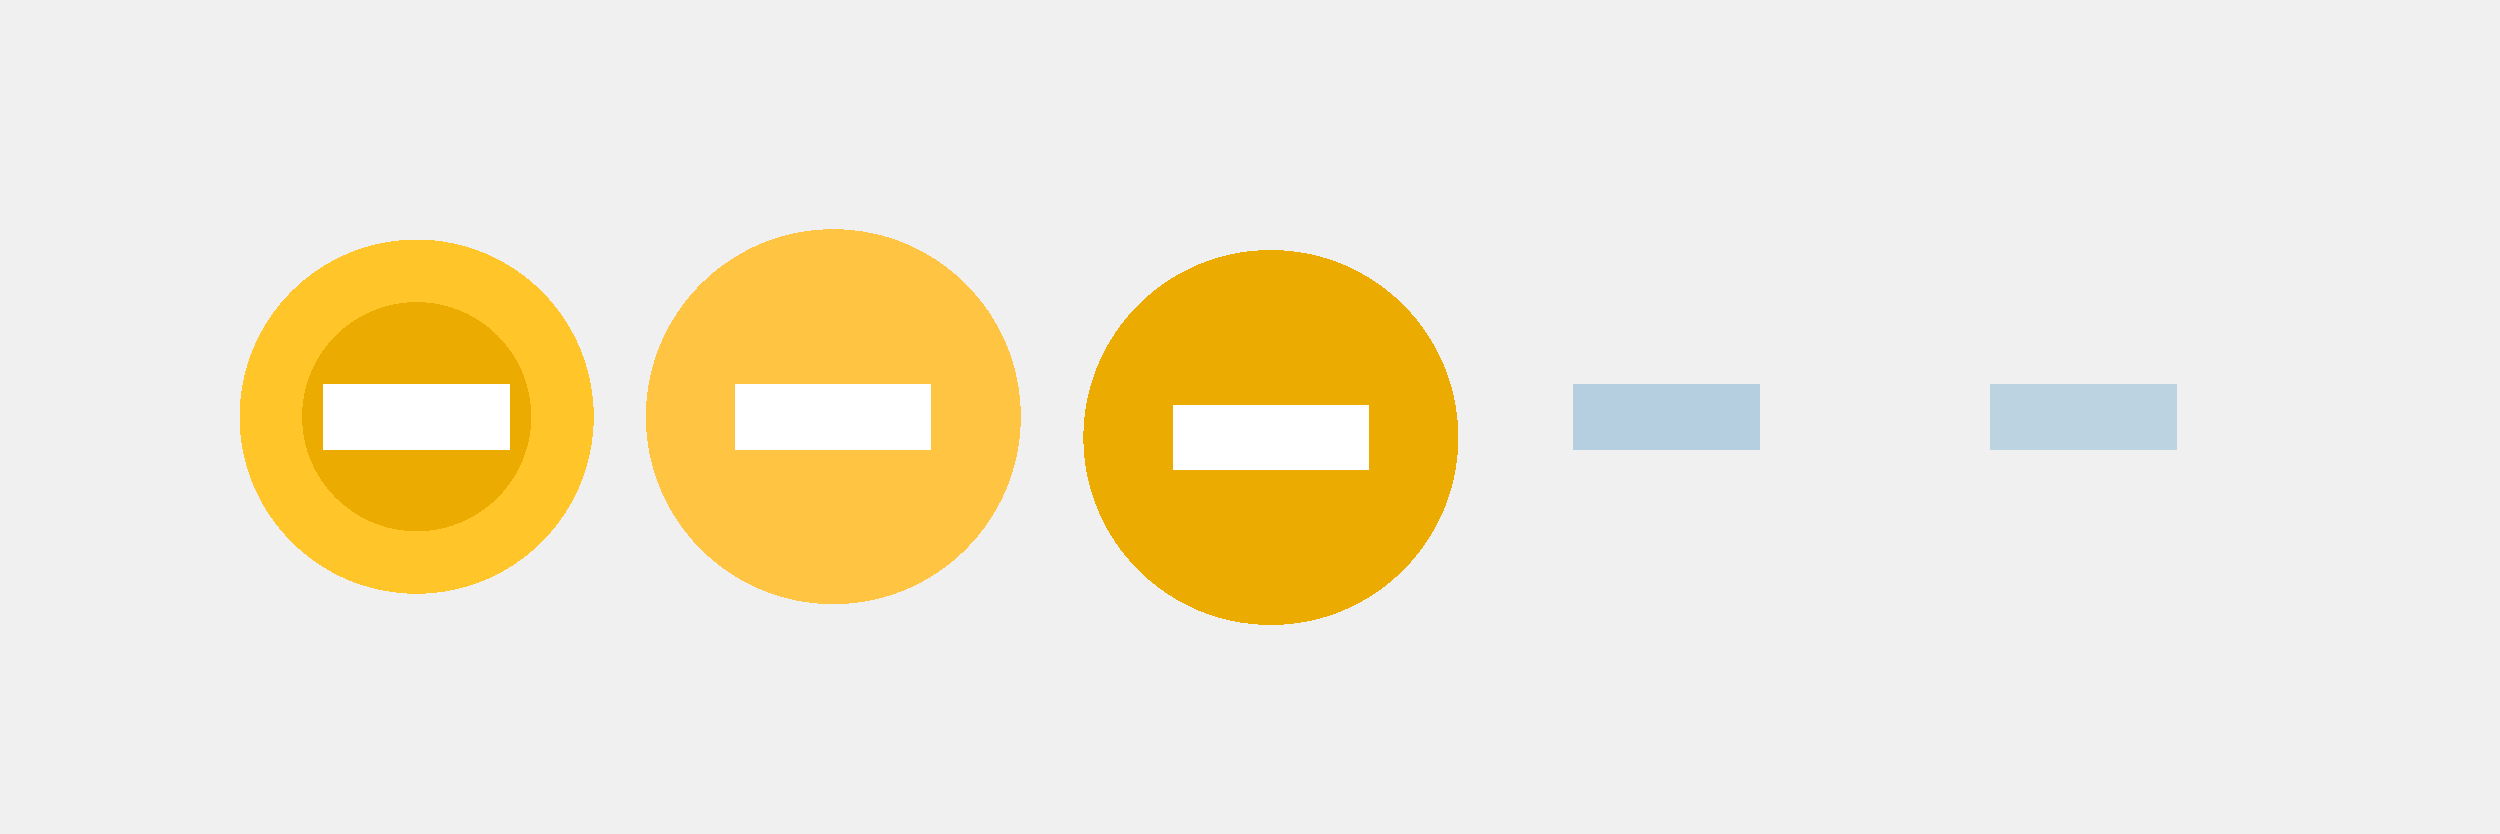
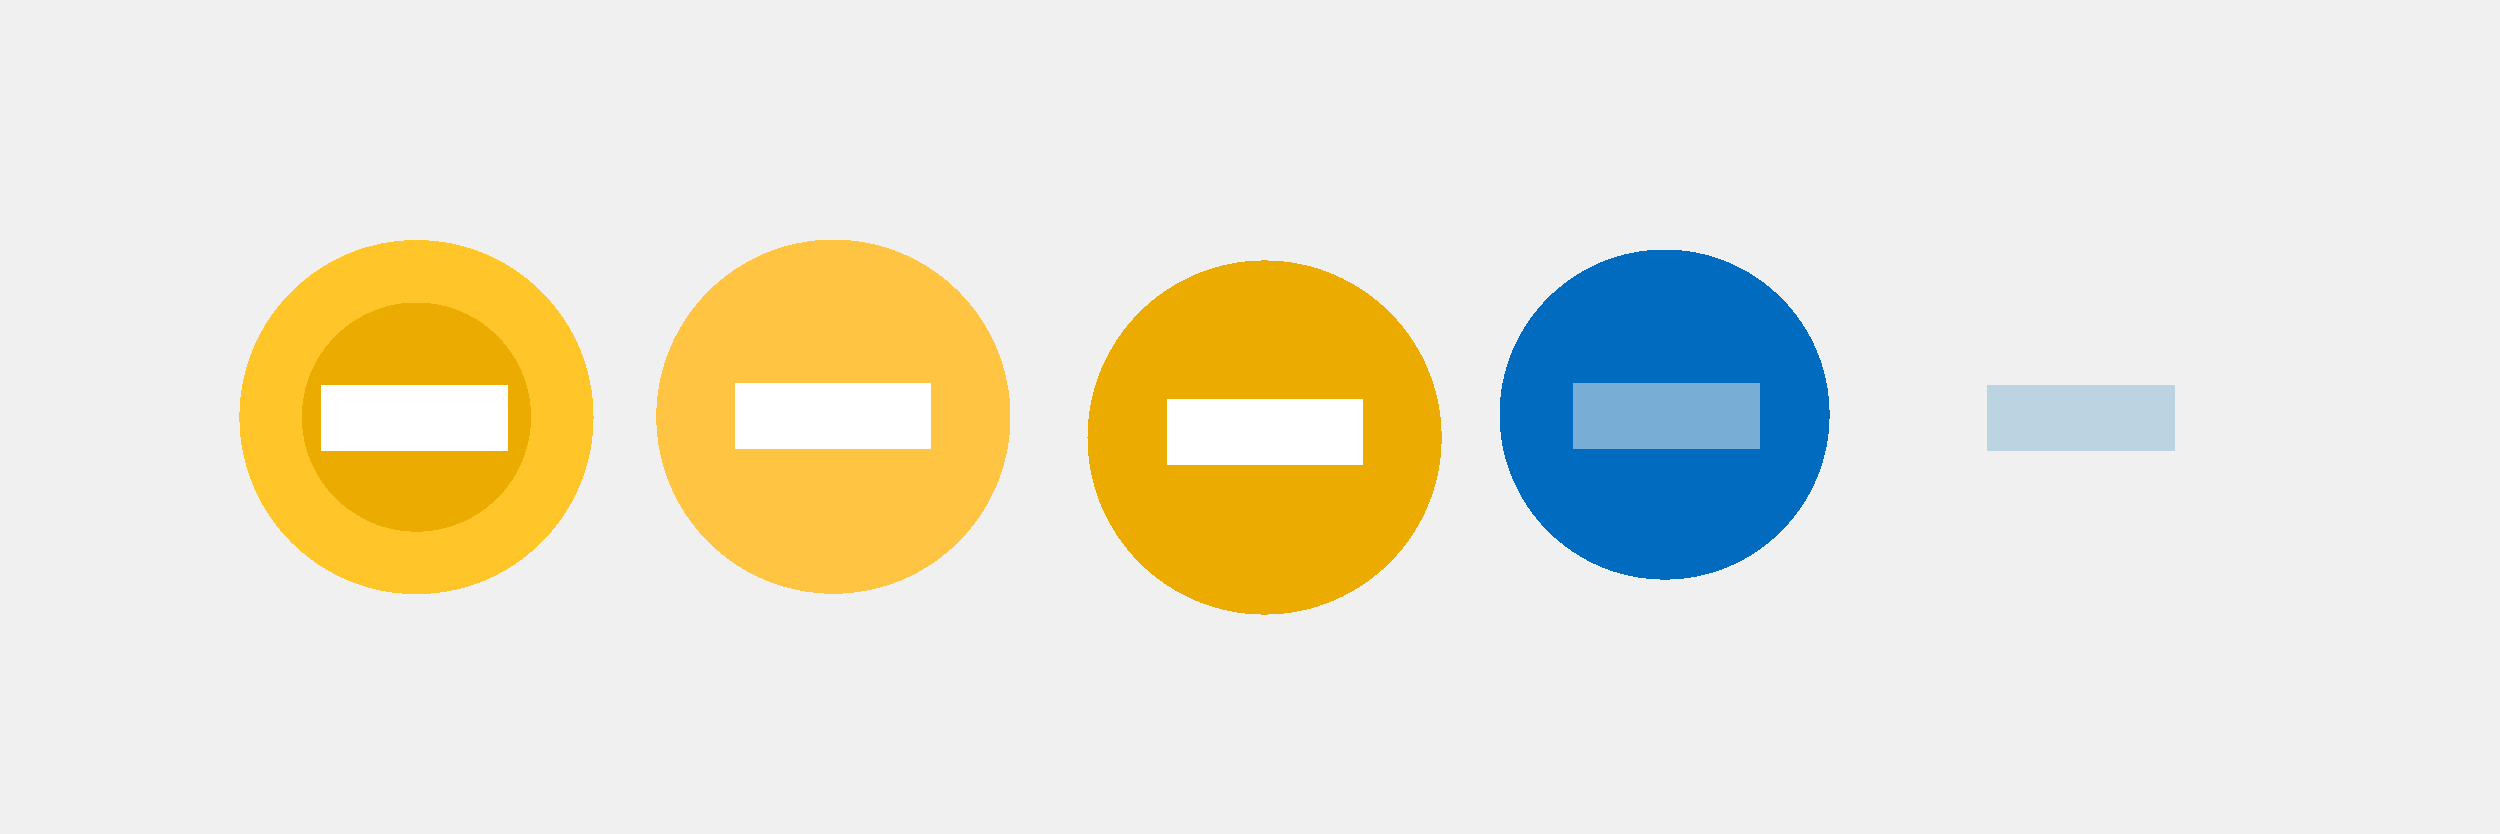
<svg xmlns="http://www.w3.org/2000/svg" width="120" height="40" viewBox="0 0 120 40" version="1.1" id="svg1524" style="shape-rendering:crispEdges">
  <defs id="defs1518" />
-   <g id="layer1" transform="translate(-176.3019,-407.9985)">
-     <g id="active-center" transform="translate(18.39286,26.51787)">
-       <circle r="7" cy="401.481" cx="177.909" id="path2312" style="opacity:1;fill:#ebab00;fill-opacity:1;fill-rule:evenodd;stroke:#ffc529;stroke-width:3;stroke-linecap:round;stroke-linejoin:miter;stroke-miterlimit:4;stroke-dasharray:none;stroke-dashoffset:0;stroke-opacity:1;paint-order:normal" />
-       <g transform="matrix(2.67253,2.67253,-2.67253,2.67253,939.1315,-376.1404)" id="g2630">
-         <rect style="opacity:1;fill:#ffffff;fill-opacity:1;fill-rule:evenodd;stroke:none;stroke-width:0.472;stroke-linecap:round;stroke-linejoin:miter;stroke-miterlimit:4;stroke-dasharray:none;stroke-dashoffset:0;stroke-opacity:1;paint-order:normal" id="rect2624" width="0.835" height="2.381" x="205.328" y="200.216" transform="rotate(45)" />
+   <g id="layer1" transform="translate(-176.3,-408)">
+     <g id="active-center" transform="translate(18.39,26.52)">
+       <circle r="7" cy="401.5" cx="177.9" id="path2312" style="opacity:1;fill:#ebab00;fill-opacity:1;fill-rule:evenodd;stroke:#ffc529;stroke-width:3;stroke-linecap:round;stroke-linejoin:miter;stroke-miterlimit:4;stroke-dasharray:none;stroke-dashoffset:0;stroke-opacity:1;paint-order:normal" />
+       <g transform="matrix(2.673,2.673,-2.673,2.673,939.1,-376.1)" id="g2630">
+         <rect style="opacity:1;fill:#ffffff;fill-opacity:1;fill-rule:evenodd;stroke:none;stroke-width:0.472;stroke-linecap:round;stroke-linejoin:miter;stroke-miterlimit:4;stroke-dasharray:none;stroke-dashoffset:0;stroke-opacity:1;paint-order:normal" id="rect2624" width="0.835" height="2.381" x="205.3" y="200.2" transform="rotate(45)" />
      </g>
-       <rect y="391.481" x="167.909" height="20" width="20" id="rect858-6" style="opacity:1;fill:none;fill-opacity:0.14;fill-rule:evenodd;stroke:none;stroke-width:12.248;stroke-linecap:round;stroke-linejoin:miter;stroke-miterlimit:4;stroke-dasharray:none;stroke-dashoffset:0;stroke-opacity:1;paint-order:normal;shape-rendering:crispEdges" />
+       <rect y="391.5" x="167.9" height="20" width="20" id="rect858-6" style="opacity:1;fill:none;fill-opacity:0.14;fill-rule:evenodd;stroke:none;stroke-width:12.248;stroke-linecap:round;stroke-linejoin:miter;stroke-miterlimit:4;stroke-dasharray:none;stroke-dashoffset:0;stroke-opacity:1;paint-order:normal;shape-rendering:crispEdges" />
    </g>
-     <g transform="translate(64.4962,31.08949)" id="hover-center">
-       <circle style="opacity:1;fill:#ffc442;fill-opacity:1;fill-rule:evenodd;stroke:#ffc442;stroke-width:3;stroke-linecap:round;stroke-linejoin:miter;stroke-miterlimit:4;stroke-dasharray:none;stroke-dashoffset:0;stroke-opacity:1;paint-order:normal" id="circle2003" cx="151.806" cy="396.909" r="7.5" />
-       <g id="g2007" transform="matrix(2.67253,2.67253,-2.67253,2.67253,912.8343,-380.7121)">
-         <rect transform="rotate(45)" y="200.114" x="205.328" height="2.484" width="0.835" id="rect2005" style="opacity:1;fill:#ffffff;fill-opacity:1;fill-rule:evenodd;stroke:none;stroke-width:0.472;stroke-linecap:round;stroke-linejoin:miter;stroke-miterlimit:4;stroke-dasharray:none;stroke-dashoffset:0;stroke-opacity:1;paint-order:normal" />
+     <g id="hover-center" transform="translate(0.2019,39.5)">
+       <circle r="7" style="opacity:1;fill:#ffc442;fill-opacity:1;fill-rule:evenodd;stroke:#ffc442;stroke-width:3;stroke-linecap:round;stroke-linejoin:miter;stroke-miterlimit:4;stroke-dasharray:none;stroke-dashoffset:0;stroke-opacity:1;paint-order:normal" id="circle2003" cx="216.1" cy="388.5" />
+       <g id="g2007" transform="matrix(2.673,2.673,-2.673,2.673,977.2,-389.2)">
+         <rect transform="rotate(45)" y="200.1" x="205.3" height="2.484" width="0.835" id="rect2005" style="opacity:1;fill:#ffffff;fill-opacity:1;fill-rule:evenodd;stroke:none;stroke-width:0.472;stroke-linecap:round;stroke-linejoin:miter;stroke-miterlimit:4;stroke-dasharray:none;stroke-dashoffset:0;stroke-opacity:1;paint-order:normal" />
      </g>
-       <rect style="opacity:1;fill:none;fill-opacity:0.14;fill-rule:evenodd;stroke:none;stroke-width:12.248;stroke-linecap:round;stroke-linejoin:miter;stroke-miterlimit:4;stroke-dasharray:none;stroke-dashoffset:0;stroke-opacity:1;paint-order:normal;shape-rendering:crispEdges" id="rect2009" width="20" height="20" x="141.806" y="386.909" />
+       <rect style="opacity:1;fill:none;fill-opacity:0.14;fill-rule:evenodd;stroke:none;stroke-width:12.248;stroke-linecap:round;stroke-linejoin:miter;stroke-miterlimit:4;stroke-dasharray:none;stroke-dashoffset:0;stroke-opacity:1;paint-order:normal;shape-rendering:crispEdges" id="rect2009" width="20" height="20" x="206.1" y="378.5" />
    </g>
-     <g id="pressed-center">
-       <circle r="7.5" cy="428.998" cx="237.302" id="circle842" style="opacity:1;fill:#ebab00;fill-opacity:1;fill-rule:evenodd;stroke:#ebab00;stroke-width:3;stroke-linecap:round;stroke-linejoin:miter;stroke-miterlimit:4;stroke-dasharray:none;stroke-dashoffset:0;stroke-opacity:1;paint-order:normal" />
-       <g transform="matrix(2.67253,2.67253,-2.67253,2.67253,997.3305,-349.6226)" id="g846">
-         <rect style="opacity:1;fill:#ffffff;fill-opacity:1;fill-rule:evenodd;stroke:none;stroke-width:0.472;stroke-linecap:round;stroke-linejoin:miter;stroke-miterlimit:4;stroke-dasharray:none;stroke-dashoffset:0;stroke-opacity:1;paint-order:normal" id="rect844" width="0.835" height="2.484" x="205.592" y="199.849" transform="rotate(45)" />
+     <g id="pressed-center" transform="translate(22.7,33.6)">
+       <circle r="7" cy="395.4" cx="214.3" id="circle842" style="opacity:1;fill:#ebab00;fill-opacity:1;fill-rule:evenodd;stroke:#ebab00;stroke-width:3;stroke-linecap:round;stroke-linejoin:miter;stroke-miterlimit:4;stroke-dasharray:none;stroke-dashoffset:0;stroke-opacity:1;paint-order:normal" />
+       <g transform="matrix(2.673,2.673,-2.673,2.673,974.3,-382.9)" id="g846">
+         <rect style="opacity:1;fill:#ffffff;fill-opacity:1;fill-rule:evenodd;stroke:none;stroke-width:0.472;stroke-linecap:round;stroke-linejoin:miter;stroke-miterlimit:4;stroke-dasharray:none;stroke-dashoffset:0;stroke-opacity:1;paint-order:normal" id="rect844" width="0.835" height="2.484" x="205.4" y="199.8" transform="rotate(45)" />
      </g>
-       <rect y="417.998" x="226.302" height="20" width="20" id="rect848" style="opacity:1;fill:none;fill-opacity:0.14;fill-rule:evenodd;stroke:none;stroke-width:12.248;stroke-linecap:round;stroke-linejoin:miter;stroke-miterlimit:4;stroke-dasharray:none;stroke-dashoffset:0;stroke-opacity:1;paint-order:normal;shape-rendering:crispEdges" />
+       <rect y="384.4" x="203.6" height="20" width="20" id="rect848" style="opacity:1;fill:none;fill-opacity:0.14;fill-rule:evenodd;stroke:none;stroke-width:12.248;stroke-linecap:round;stroke-linejoin:miter;stroke-miterlimit:4;stroke-dasharray:none;stroke-dashoffset:0;stroke-opacity:1;paint-order:normal;shape-rendering:crispEdges" />
    </g>
-     <g transform="translate(78.39287,26.51788)" id="inactive-center">
-       <g id="g868" transform="matrix(2.67253,2.67253,-2.67253,2.67253,939.1315,-376.1404)">
-         <rect transform="rotate(45)" y="200.216" x="205.328" height="2.381" width="0.835" id="rect866" style="opacity:1;fill:#b6cfe0;fill-opacity:1;fill-rule:evenodd;stroke:none;stroke-width:0.472;stroke-linecap:round;stroke-linejoin:miter;stroke-miterlimit:4;stroke-dasharray:none;stroke-dashoffset:0;stroke-opacity:1;paint-order:normal" />
+     <g id="deactivated-center" transform="translate(98.39,26.52)">
+       <g transform="matrix(2.673,2.673,-2.673,2.673,939.1,-376.1)" id="g876">
+         <rect style="opacity:1;fill:#b6cfe0;fill-opacity:0.91;fill-rule:evenodd;stroke:none;stroke-width:0.472;stroke-linecap:round;stroke-linejoin:miter;stroke-miterlimit:4;stroke-dasharray:none;stroke-dashoffset:0;stroke-opacity:1;paint-order:normal" id="rect874" width="0.835" height="2.381" x="205.3" y="200.2" transform="rotate(45)" />
      </g>
-       <rect style="opacity:1;fill:none;fill-opacity:0.14;fill-rule:evenodd;stroke:none;stroke-width:12.248;stroke-linecap:round;stroke-linejoin:miter;stroke-miterlimit:4;stroke-dasharray:none;stroke-dashoffset:0;stroke-opacity:1;paint-order:normal;shape-rendering:crispEdges" id="rect870" width="20" height="20" x="167.909" y="391.481" />
+       <rect y="391.5" x="167.9" height="20" width="20" id="rect878" style="opacity:1;fill:none;fill-opacity:0.14;fill-rule:evenodd;stroke:none;stroke-width:12.248;stroke-linecap:round;stroke-linejoin:miter;stroke-miterlimit:4;stroke-dasharray:none;stroke-dashoffset:0;stroke-opacity:1;paint-order:normal;shape-rendering:crispEdges" />
    </g>
-     <g id="deactivated-center" transform="translate(98.39287,26.51788)">
-       <g transform="matrix(2.67253,2.67253,-2.67253,2.67253,939.1315,-376.1404)" id="g876">
-         <rect style="opacity:1;fill:#b6cfe0;fill-opacity:0.91;fill-rule:evenodd;stroke:none;stroke-width:0.472;stroke-linecap:round;stroke-linejoin:miter;stroke-miterlimit:4;stroke-dasharray:none;stroke-dashoffset:0;stroke-opacity:1;paint-order:normal" id="rect874" width="0.835" height="2.381" x="205.328" y="200.216" transform="rotate(45)" />
+     <g id="inactive-center" transform="translate(-12.8,43.2)">
+       <circle r="7.922" cy="384.7" cx="269" id="circle2347" style="opacity:1;fill:#006bbf;fill-opacity:1;fill-rule:evenodd;stroke:none;stroke-width:2.999;stroke-linecap:round;stroke-linejoin:miter;stroke-miterlimit:4;stroke-dasharray:none;stroke-dashoffset:0;stroke-opacity:1;paint-order:normal" />
+       <g transform="matrix(2.673,2.673,-2.673,2.673,1030,-392.9)" id="g2341">
+         <rect style="opacity:1;fill:#b6cfe0;fill-opacity:0.66;fill-rule:evenodd;stroke:none;stroke-width:0.472;stroke-linecap:round;stroke-linejoin:miter;stroke-miterlimit:4;stroke-dasharray:none;stroke-dashoffset:0;stroke-opacity:1;paint-order:normal" id="rect2339" width="0.835" height="2.381" x="205.3" y="200.1" transform="rotate(45)" />
      </g>
-       <rect y="391.481" x="167.909" height="20" width="20" id="rect878" style="opacity:1;fill:none;fill-opacity:0.14;fill-rule:evenodd;stroke:none;stroke-width:12.248;stroke-linecap:round;stroke-linejoin:miter;stroke-miterlimit:4;stroke-dasharray:none;stroke-dashoffset:0;stroke-opacity:1;paint-order:normal;shape-rendering:crispEdges" />
-     </g>
-     <g transform="translate(18.39286,26.51787)" id="g2355">
-       <circle style="opacity:1;fill:#ebab00;fill-opacity:1;fill-rule:evenodd;stroke:#ffc529;stroke-width:3;stroke-linecap:round;stroke-linejoin:miter;stroke-miterlimit:4;stroke-dasharray:none;stroke-dashoffset:0;stroke-opacity:1;paint-order:normal" id="circle2347" cx="177.909" cy="401.481" r="7" />
-       <g id="g2351" transform="matrix(2.67253,2.67253,-2.67253,2.67253,939.1315,-376.1404)">
-         <rect transform="rotate(45)" y="200.216" x="205.328" height="2.381" width="0.835" id="rect2349" style="opacity:1;fill:#ffffff;fill-opacity:1;fill-rule:evenodd;stroke:none;stroke-width:0.472;stroke-linecap:round;stroke-linejoin:miter;stroke-miterlimit:4;stroke-dasharray:none;stroke-dashoffset:0;stroke-opacity:1;paint-order:normal" />
-       </g>
-       <rect style="opacity:1;fill:none;fill-opacity:0.14;fill-rule:evenodd;stroke:none;stroke-width:12.248;stroke-linecap:round;stroke-linejoin:miter;stroke-miterlimit:4;stroke-dasharray:none;stroke-dashoffset:0;stroke-opacity:1;paint-order:normal;shape-rendering:crispEdges" id="rect2353" width="20" height="20" x="167.909" y="391.481" />
+       <rect y="374.8" x="259.1" height="20" width="20" id="rect2343" style="opacity:1;fill:none;fill-opacity:0.14;fill-rule:evenodd;stroke:none;stroke-width:12.248;stroke-linecap:round;stroke-linejoin:miter;stroke-miterlimit:4;stroke-dasharray:none;stroke-dashoffset:0;stroke-opacity:1;paint-order:normal;shape-rendering:crispEdges" />
    </g>
  </g>
</svg>
